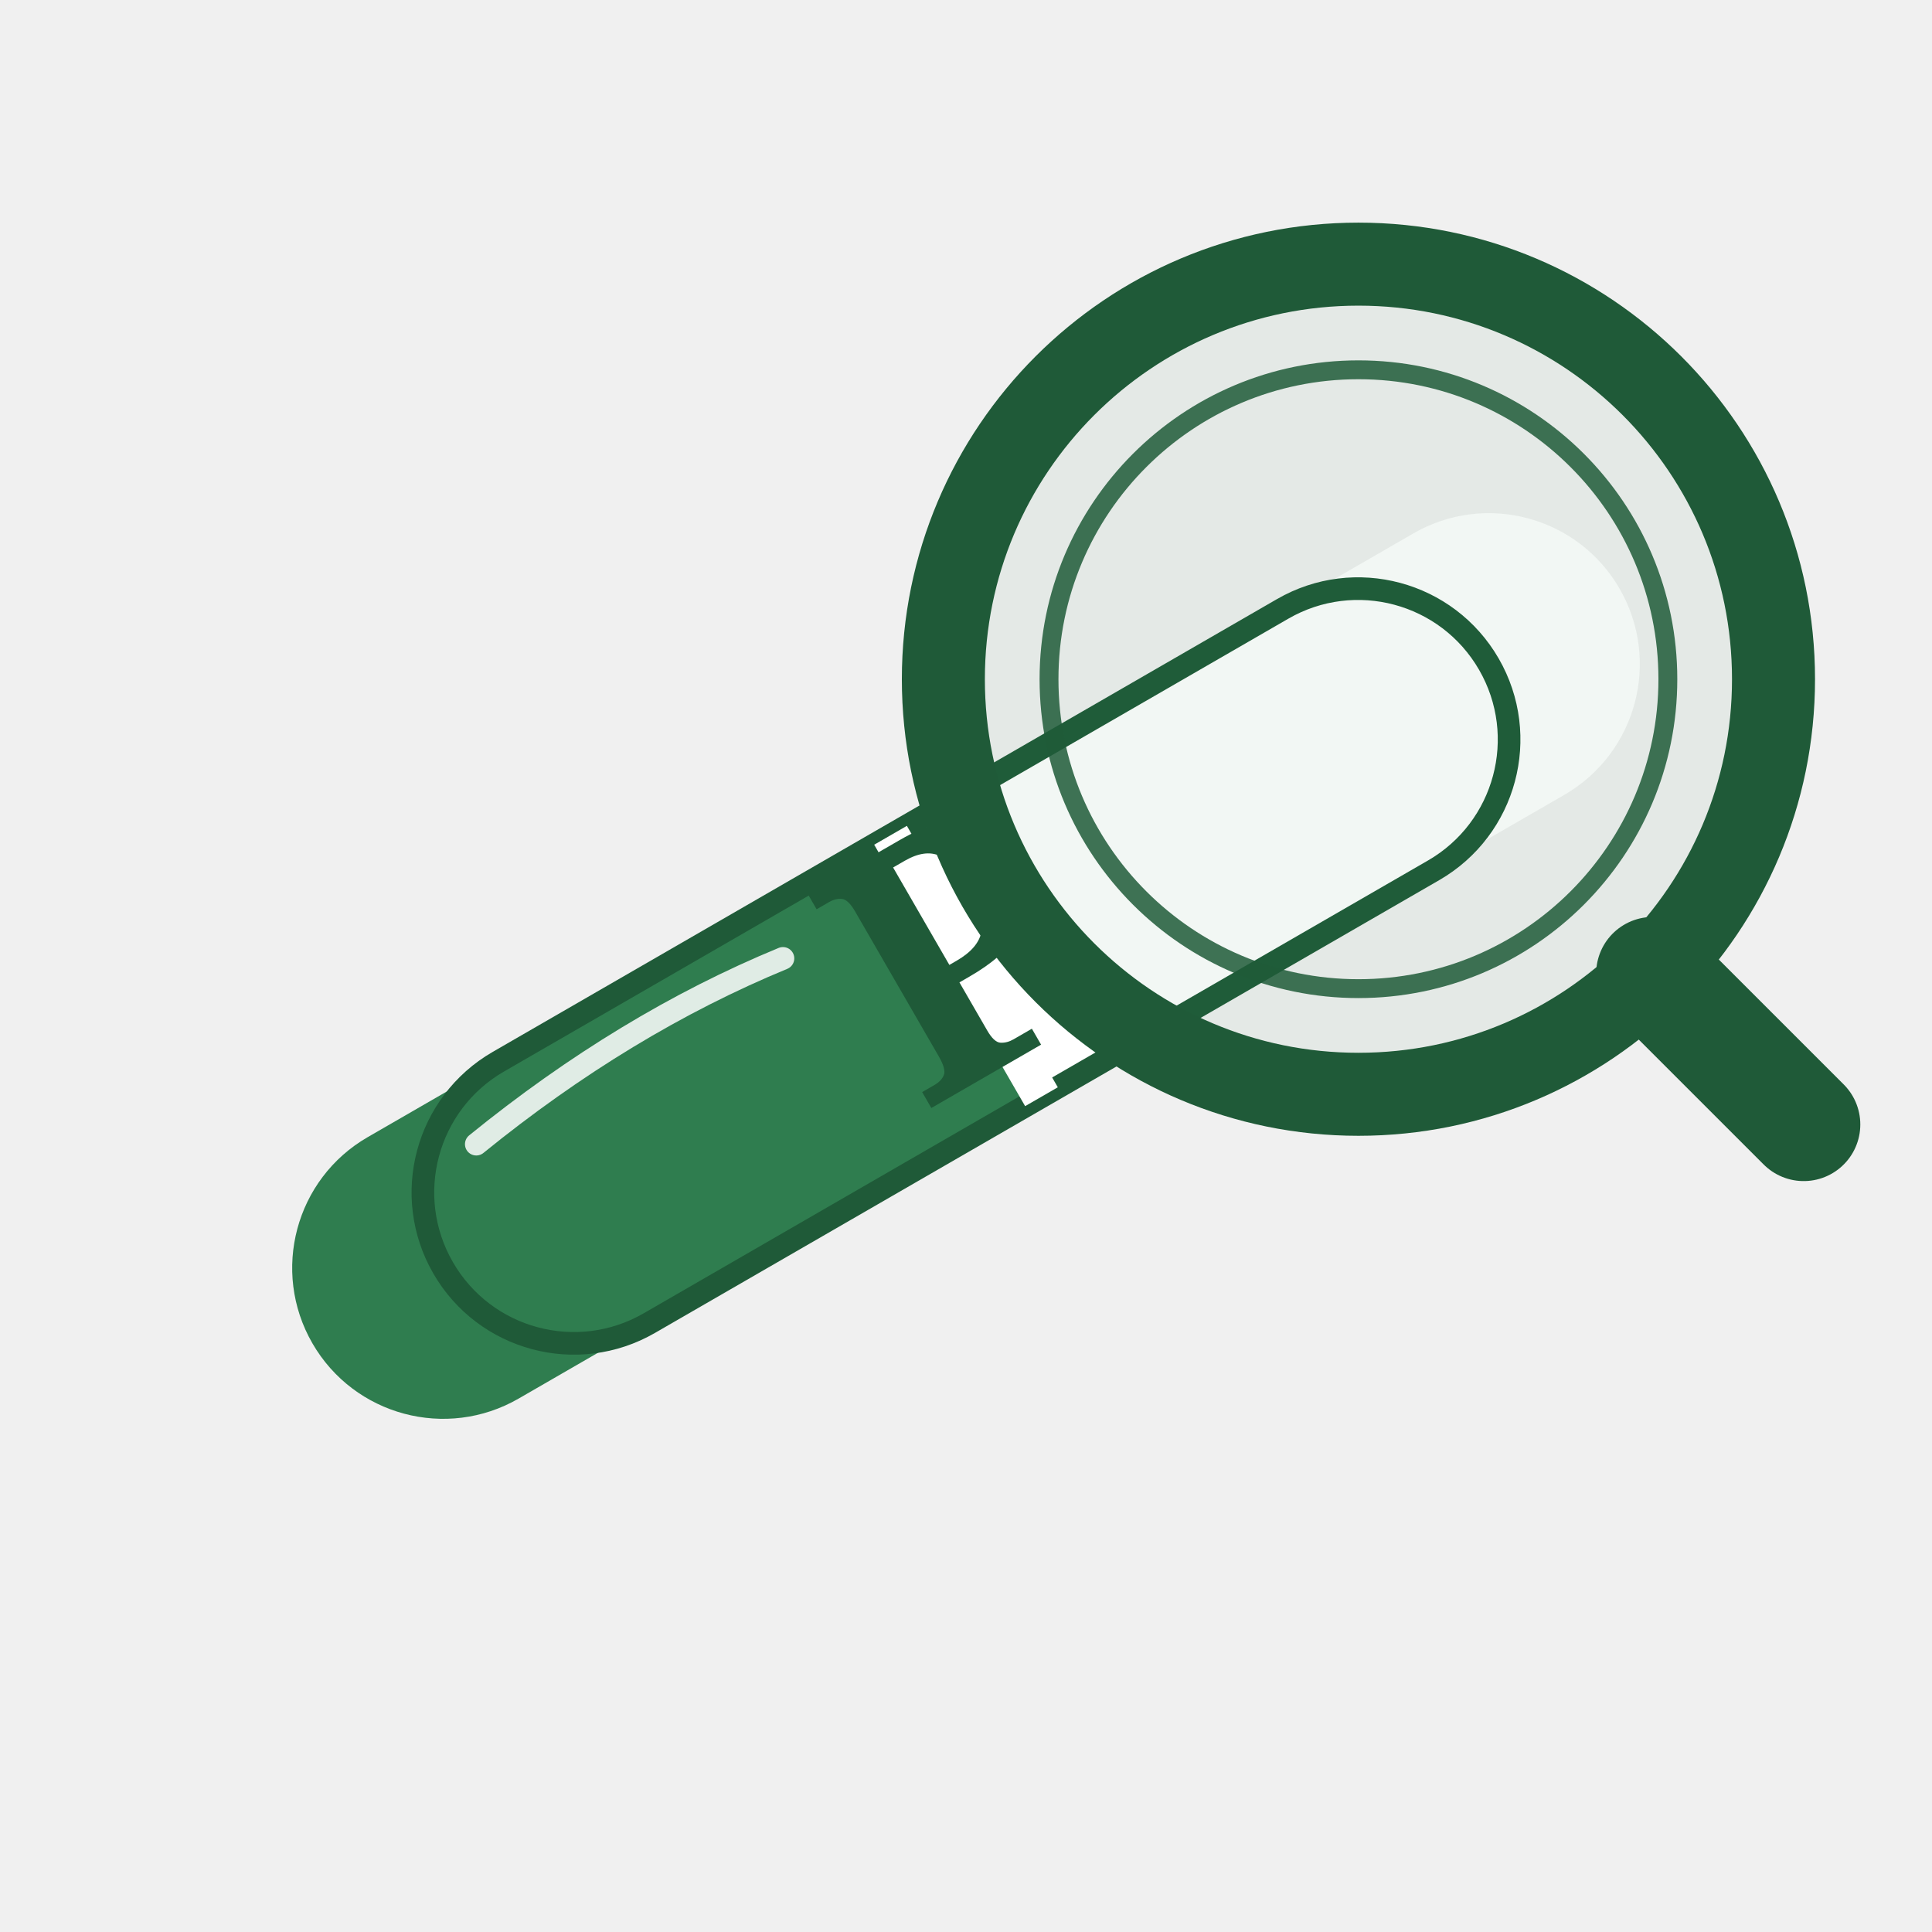
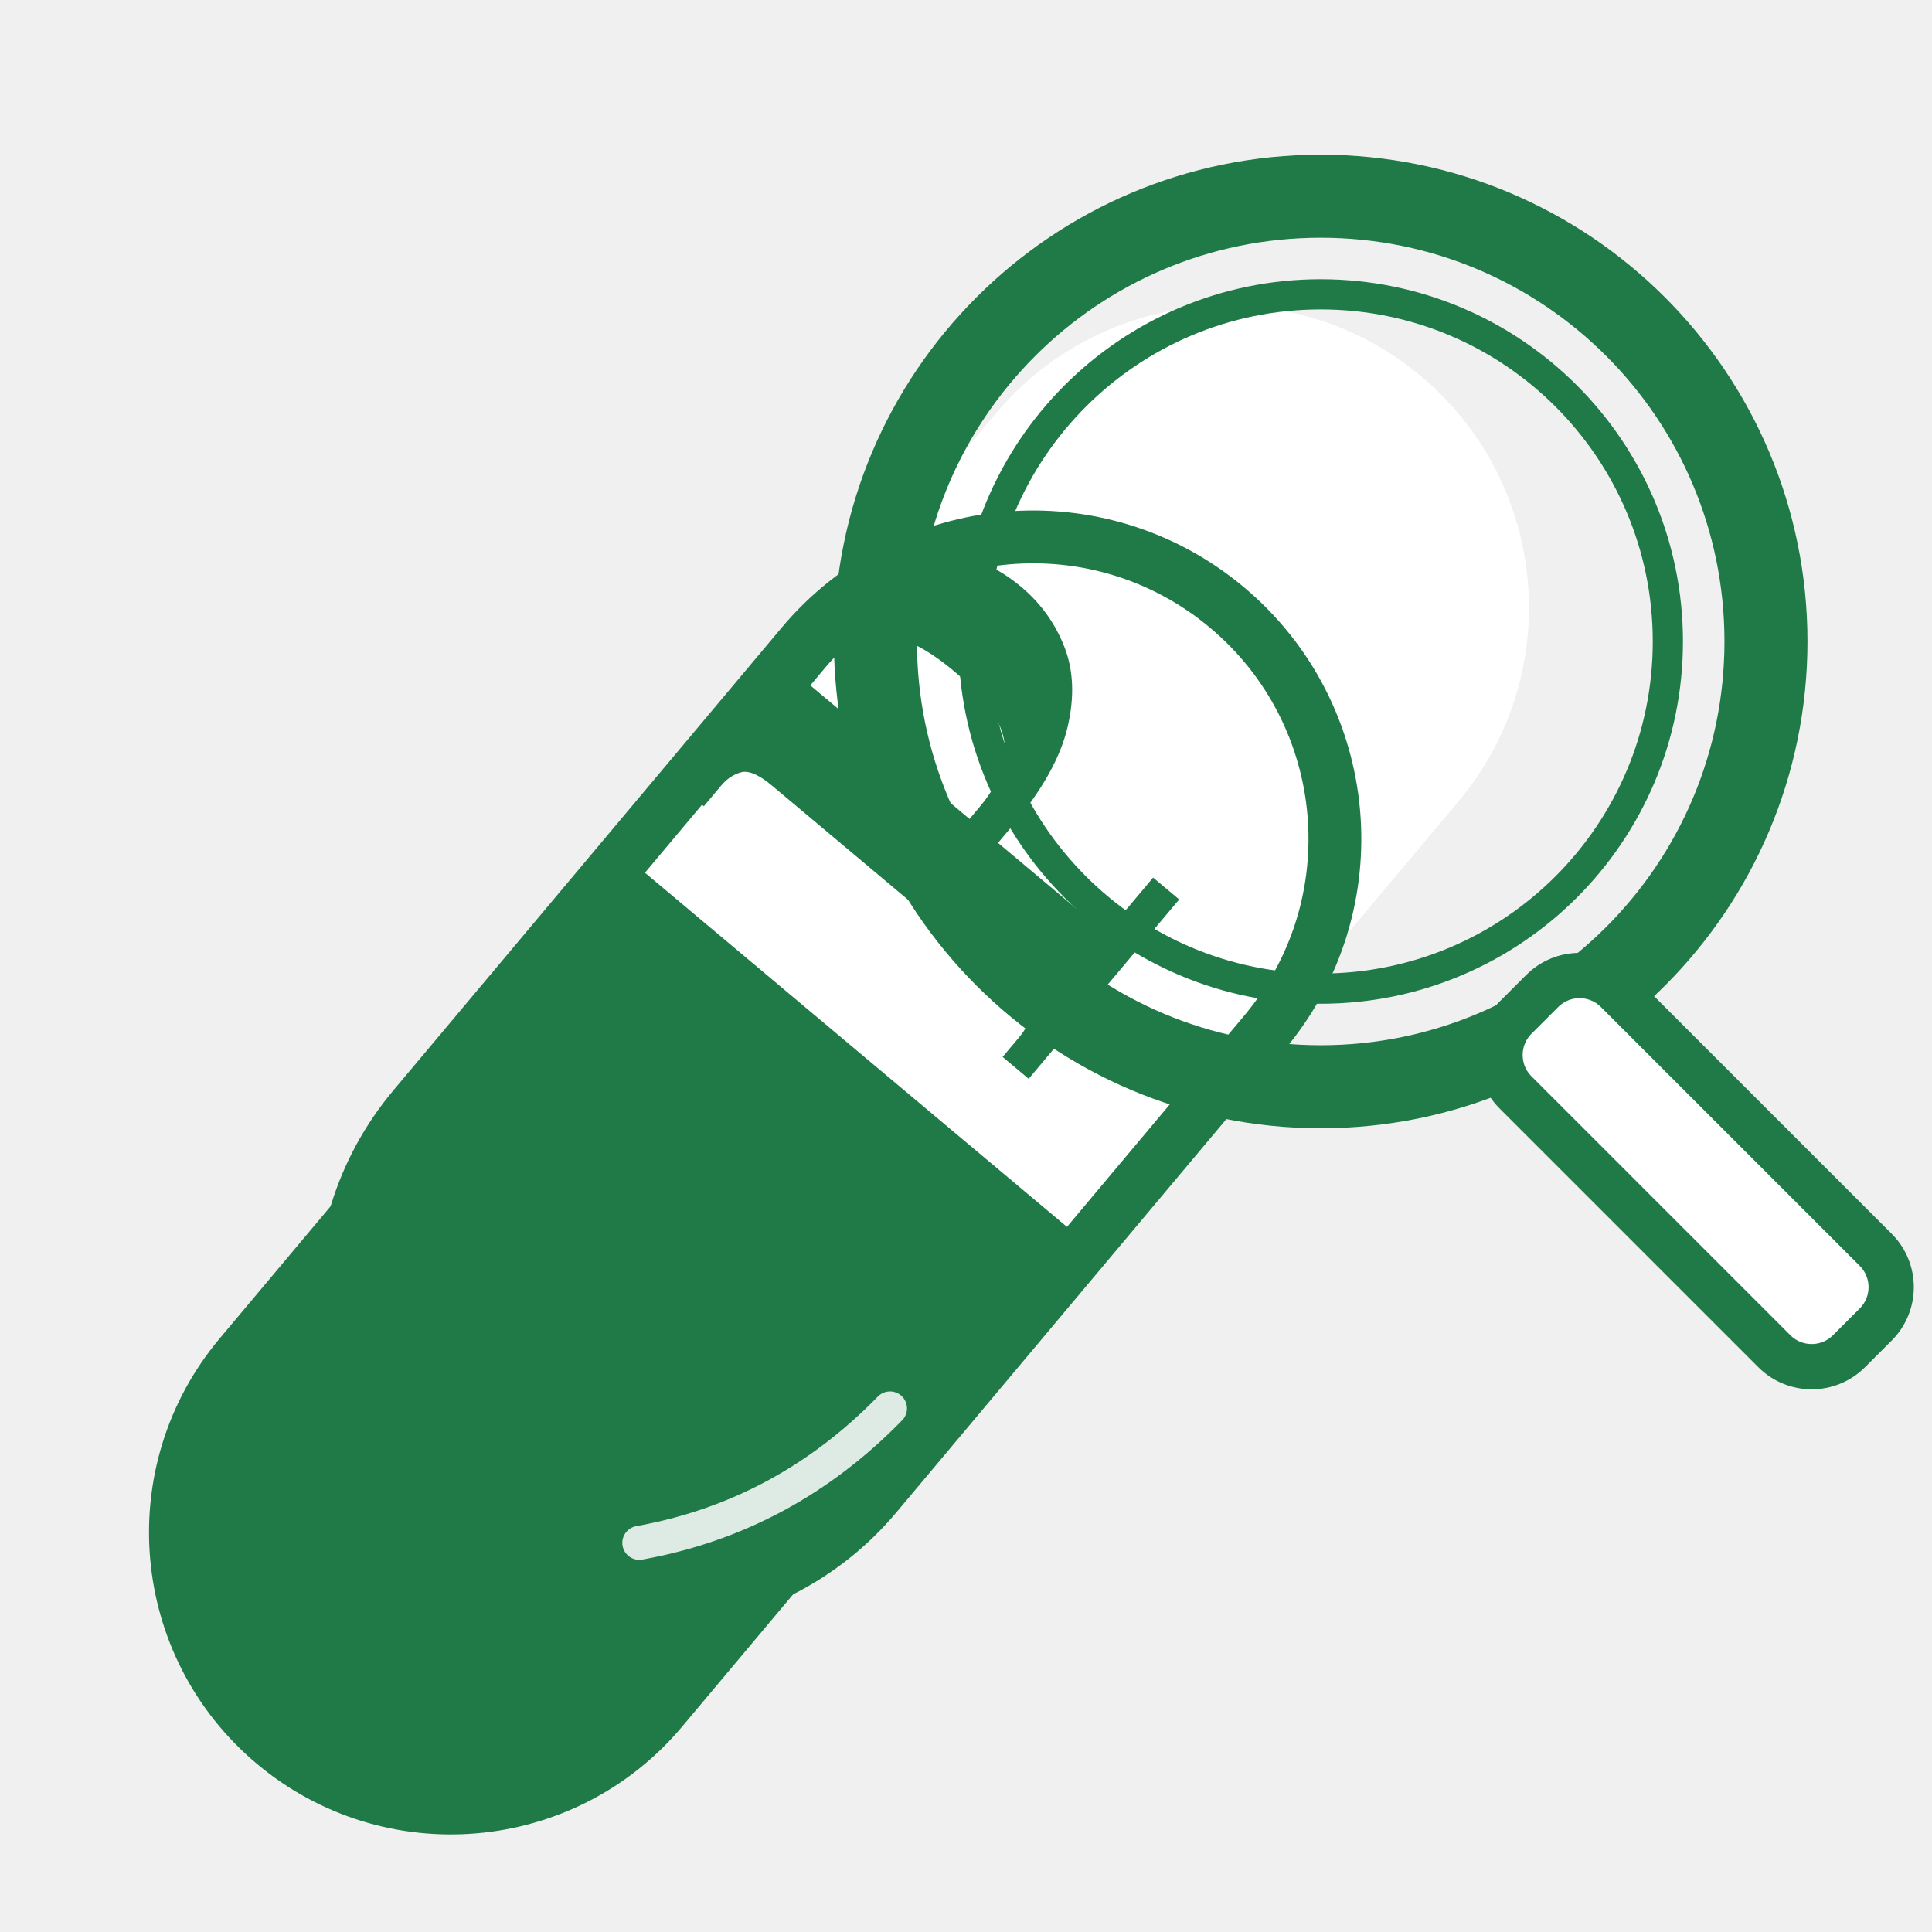
- <svg xmlns="http://www.w3.org/2000/svg" viewBox="0 0 512 512" fill="none" role="img" aria-labelledby="pstitle">
-   <g transform="rotate(-30 256 256)">
-     <path d="M 96 216 A 40 40 0 0 0 96 296 L 256 296 L 256 216 Z" fill="#2f7d4f" />
-     <path d="M 256 216 L 416 216 A 40 40 0 0 1 416 296 L 256 296 Z" fill="#ffffff" />
-     <rect x="96" y="216" width="320" height="80" rx="40" ry="40" fill="none" stroke="#1f5a38" stroke-width="6" />
-     <line x1="256" y1="216" x2="256" y2="296" stroke="#ffffff" stroke-width="10" />
-     <path d="M 120 232 Q 170 224 215 230" fill="none" stroke="#ffffff" stroke-width="6" stroke-linecap="round" opacity="0.85" />
-     <text x="256" y="284" text-anchor="middle" font-family="'Playfair Display','Cinzel',Georgia,serif" font-weight="700" font-size="92" fill="#1f5a38">P</text>
+ <svg xmlns="http://www.w3.org/2000/svg" viewBox="0 0 512 512" fill="none">
+   <g transform="rotate(-50 230 290)">
+     <path d="M 70 200 A 80 80 0 0 0 70 360 L 230 360 L 230 200 Z" fill="#1f7a47" />
+     <path d="M 230 200 L 390 200 A 80 80 0 0 1 390 360 L 230 360 Z" fill="#ffffff" />
+     <rect x="70" y="200" width="320" height="160" rx="80" ry="80" fill="none" stroke="#1f7a47" stroke-width="14" />
+     <line x1="230" y1="200" x2="230" y2="360" stroke="#1f7a47" stroke-width="14" />
+     <path d="M 100 320 Q 130 345 170 348" fill="none" stroke="#ffffff" stroke-width="9" stroke-linecap="round" opacity="0.85" />
+     <text x="310" y="320" text-anchor="middle" font-family="Georgia,serif" font-weight="700" font-size="170" fill="#1f7a47">P</text>
  </g>
-   <circle cx="360" cy="180" r="110" fill="rgba(47,125,79,0.06)" stroke="#1f5a38" stroke-width="22" />
-   <circle cx="360" cy="180" r="82" fill="none" stroke="#1f5a38" stroke-width="5" opacity="0.85" />
-   <line x1="438" y1="258" x2="478" y2="298" stroke="#1f5a38" stroke-width="30" stroke-linecap="round" />
+   <circle cx="350" cy="170" r="118" fill="none" stroke="#1f7a47" stroke-width="22" />
+   <circle cx="350" cy="170" r="92" fill="none" stroke="#1f7a47" stroke-width="8" />
+   <rect x="430" y="248" width="38" height="125" rx="14" transform="rotate(-45 449 310)" fill="#ffffff" stroke="#1f7a47" stroke-width="12" />
</svg>
